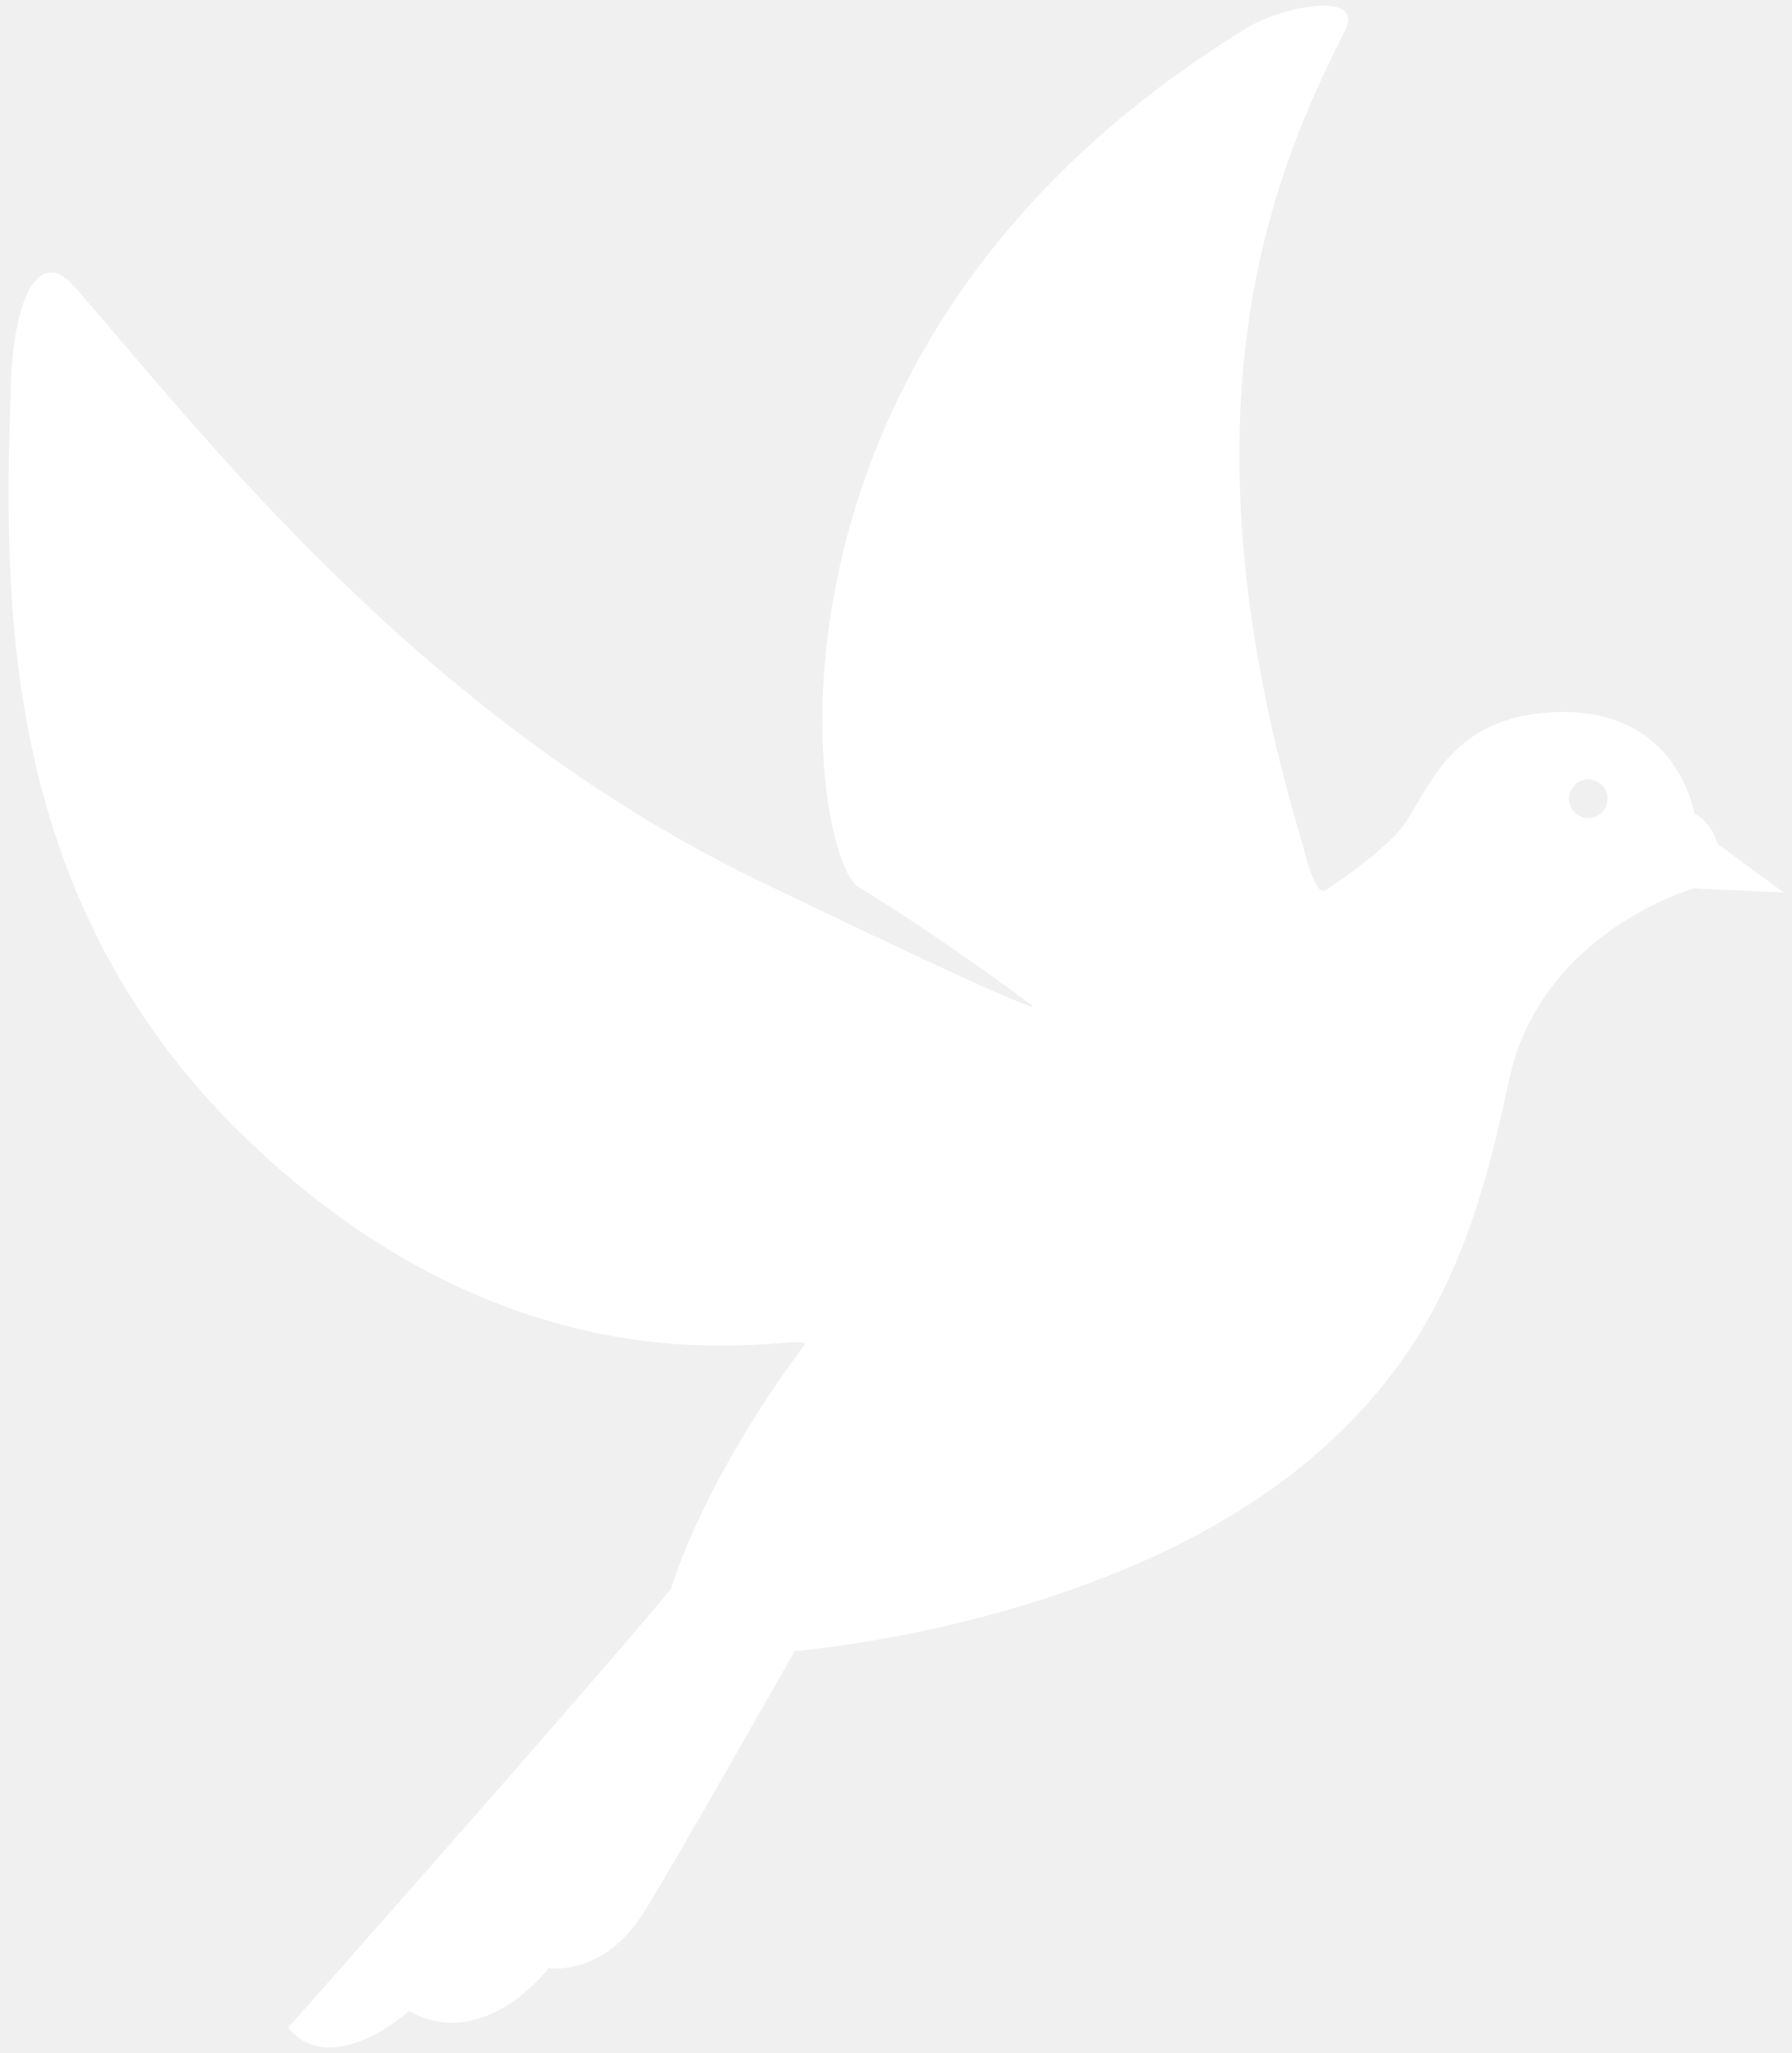
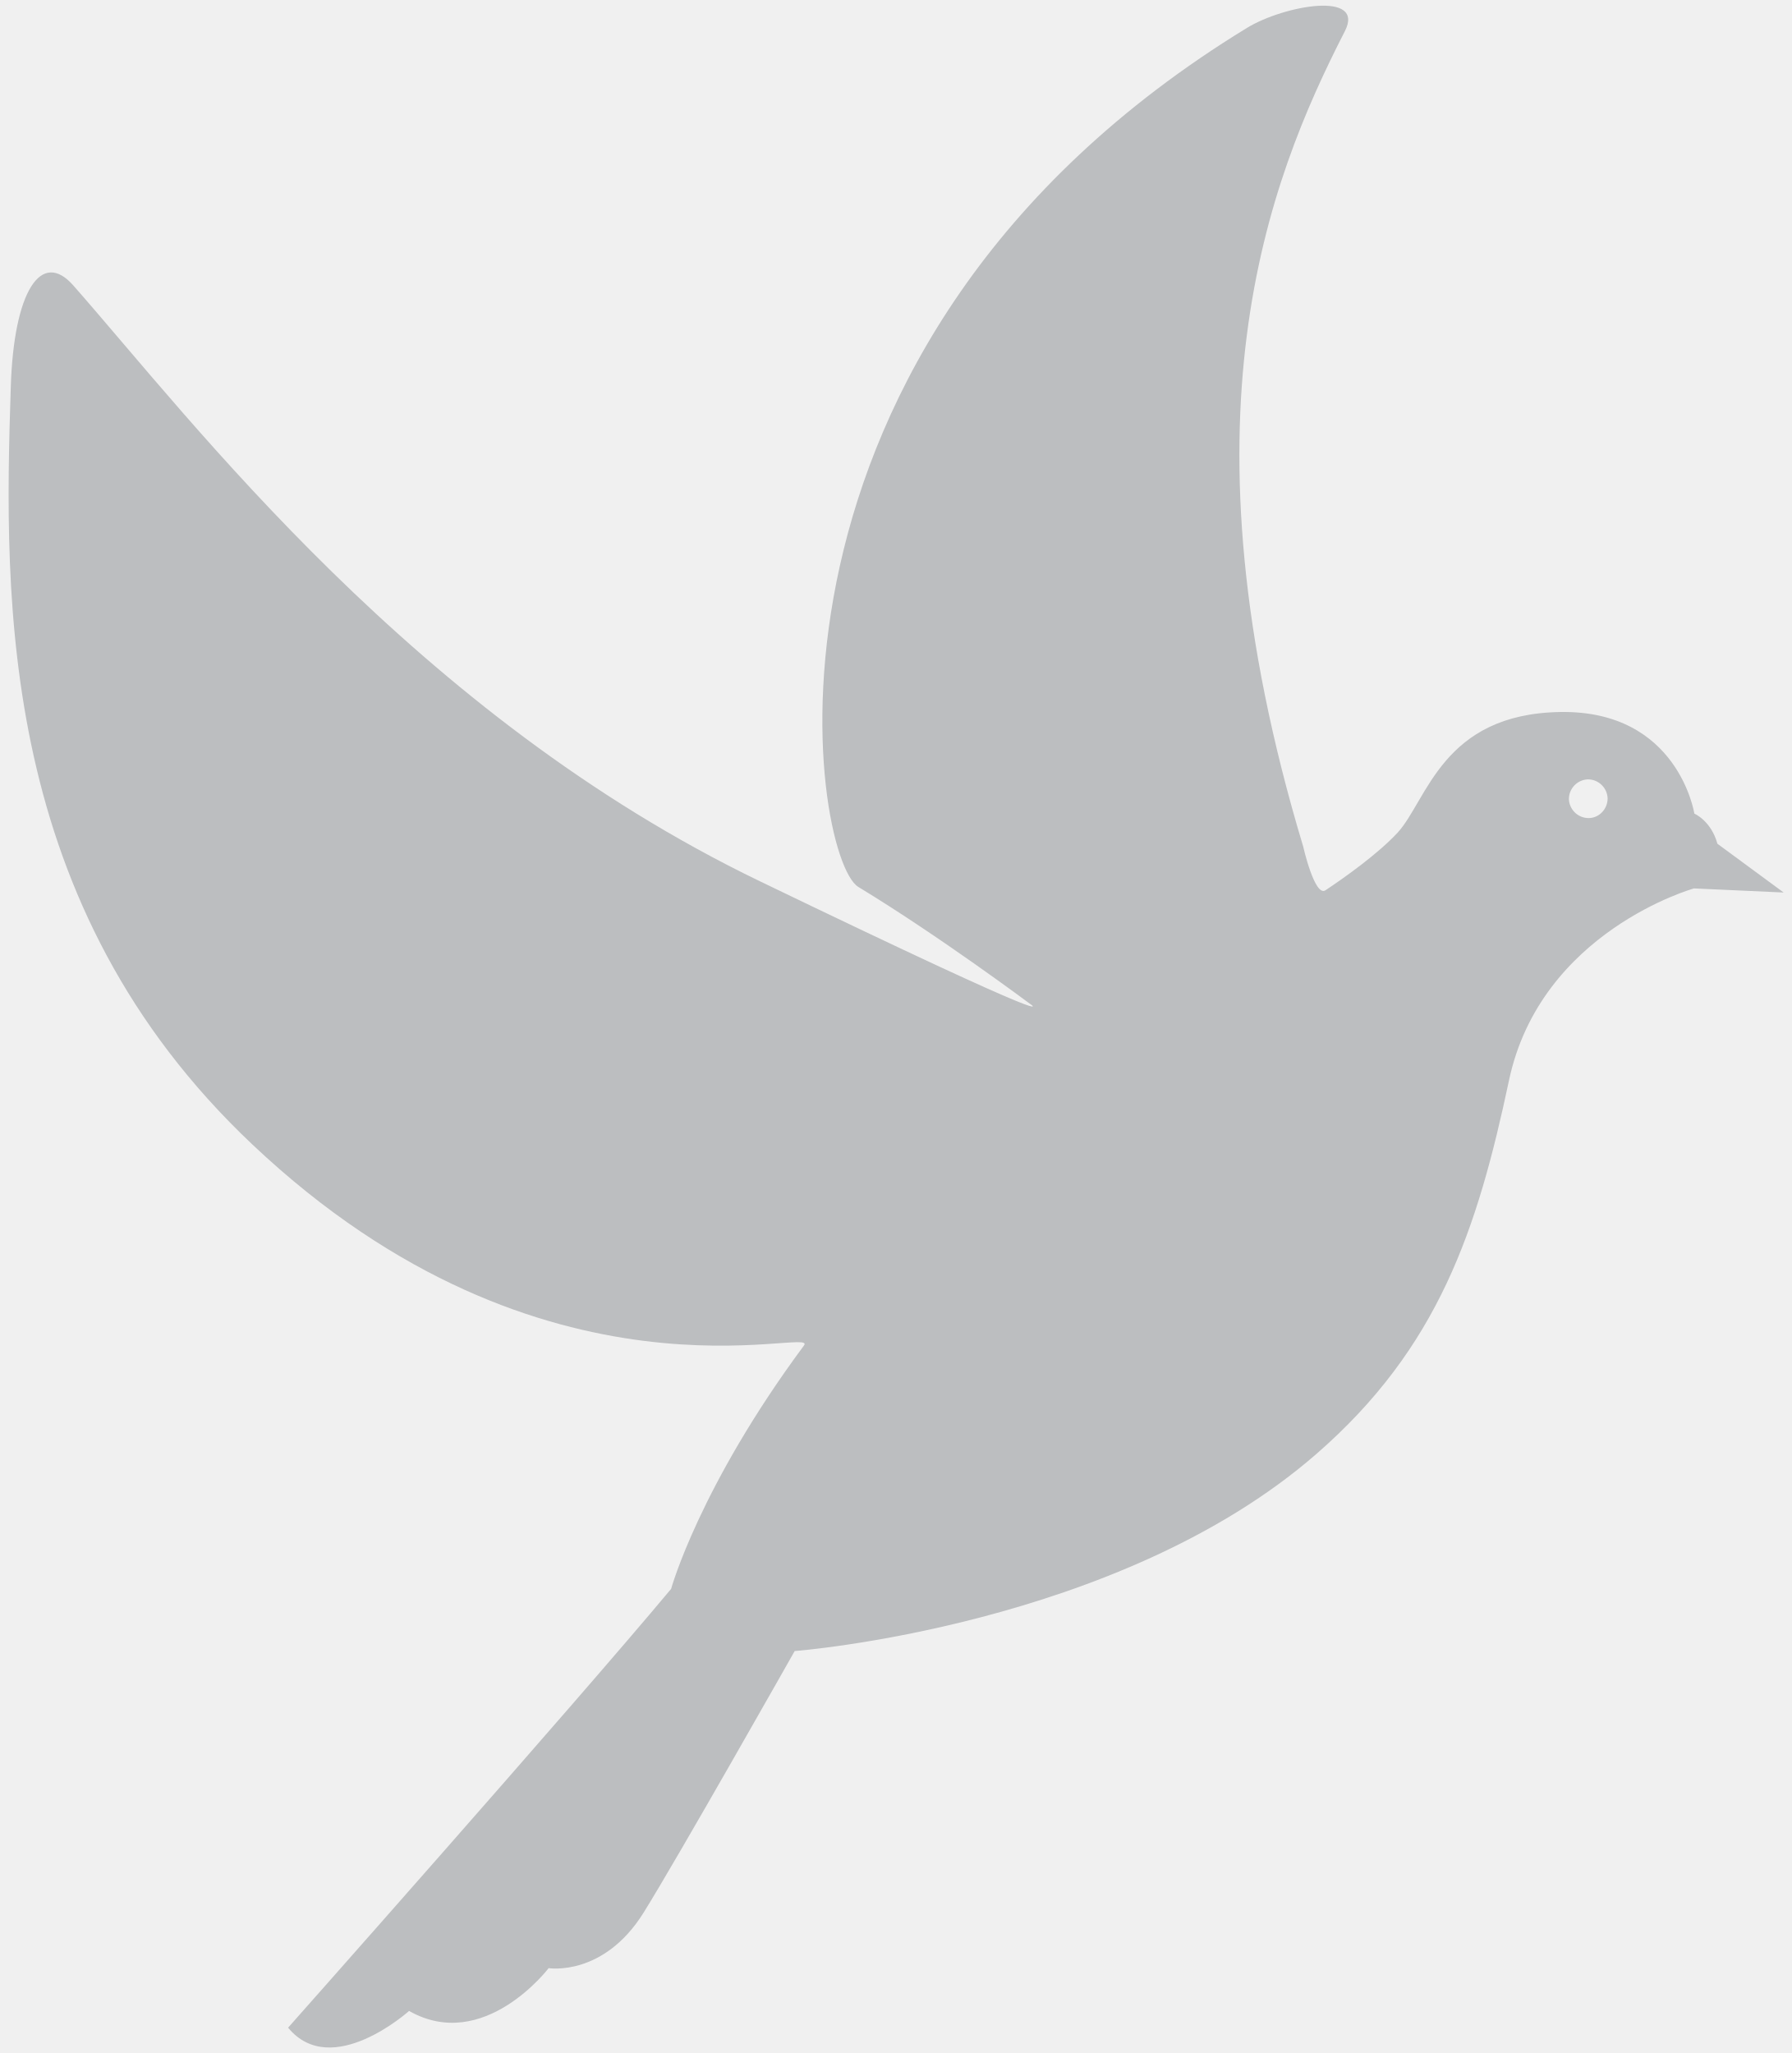
<svg xmlns="http://www.w3.org/2000/svg" version="1.1" id="Capa_1" x="0px" y="0px" viewBox="0 0 481.4 551.6" style="enable-background:new 0 0 481.4 551.6;" xml:space="preserve">
  <style type="text/css">
- 	.st0{fill:#FFFFFF;}
+ 	.st0{fill:#BCBEC0;}
</style>
-   <path class="st0" d="M461.4,226.7c-1.7-6.2-6.2-8.1-6.2-8.1s-4.3-27.8-36-27.3c-31.7,0.5-35.7,23.6-43.7,32.4  c-5.3,5.7-14,11.9-19.4,15.5c-2.9,1.9-6-11.8-6-11.8c-34.5-114.6-9.6-178.4,11.2-219c5.6-10.9-16.3-7-26.3-0.9  c-139.5,85.3-117.3,223-104.4,230.8c21.9,13.3,46.1,31.4,46.1,31.4s13.5,8.6-72.5-32.9C111.5,192.1,52,113.4,19.7,76.7  c-8.6-9.8-16,1.5-16.8,27.2c-1.9,58-3.2,139.3,64.9,203.6c78.6,74.3,152.4,48.4,148.2,54c-28.1,37.9-35.7,65.4-35.7,65.4  C154.1,458.3,77.4,544.8,77.4,544.8c11.7,14.2,32.5-4.5,32.5-4.5c20.1,11.4,37.5-11.5,37.5-11.5s14.7,2.4,25.5-14.9  c9-14.4,40.6-70.3,40.6-70.3s86.9-6.6,140.1-52.9c32.9-28.6,43.3-60.3,51.8-100.4c8.5-40.1,49.7-51.6,49.7-51.6l24.1,1.1  L461.4,226.7z M426.8,219.8c-2.9,0-5.2-2.3-5.3-5.1c0-2.9,2.3-5.2,5.1-5.3c2.9,0,5.2,2.3,5.3,5.1  C431.9,217.4,429.6,219.8,426.8,219.8z" />
+   <path class="st0" d="M461.4,226.7c-1.7-6.2-6.2-8.1-6.2-8.1s-4.3-27.8-36-27.3s-35.7,23.6-43.7,32.4c-5.3,5.7-14,11.9-19.4,15.5  c-2.9,1.9-6-11.8-6-11.8c-34.5-114.6-9.6-178.4,11.2-219c5.6-10.9-16.3-7-26.3-0.9c-139.5,85.3-117.3,223-104.4,230.8  c21.9,13.3,46.1,31.4,46.1,31.4s13.5,8.6-72.5-32.9C111.5,192.1,52,113.4,19.7,76.7c-8.6-9.8-16,1.5-16.8,27.2  c-1.9,58-3.2,139.3,64.9,203.6c78.6,74.3,152.4,48.4,148.2,54c-28.1,37.9-35.7,65.4-35.7,65.4C154.1,458.3,77.4,544.8,77.4,544.8  c11.7,14.2,32.5-4.5,32.5-4.5c20.1,11.4,37.5-11.5,37.5-11.5s14.7,2.4,25.5-14.9c9-14.4,40.6-70.3,40.6-70.3s86.9-6.6,140.1-52.9  c32.9-28.6,43.3-60.3,51.8-100.4s49.7-51.6,49.7-51.6l24.1,1.1L461.4,226.7z M426.8,219.8c-2.9,0-5.2-2.3-5.3-5.1  c0-2.9,2.3-5.2,5.1-5.3c2.9,0,5.2,2.3,5.3,5.1C431.9,217.4,429.6,219.8,426.8,219.8z" />
</svg>
